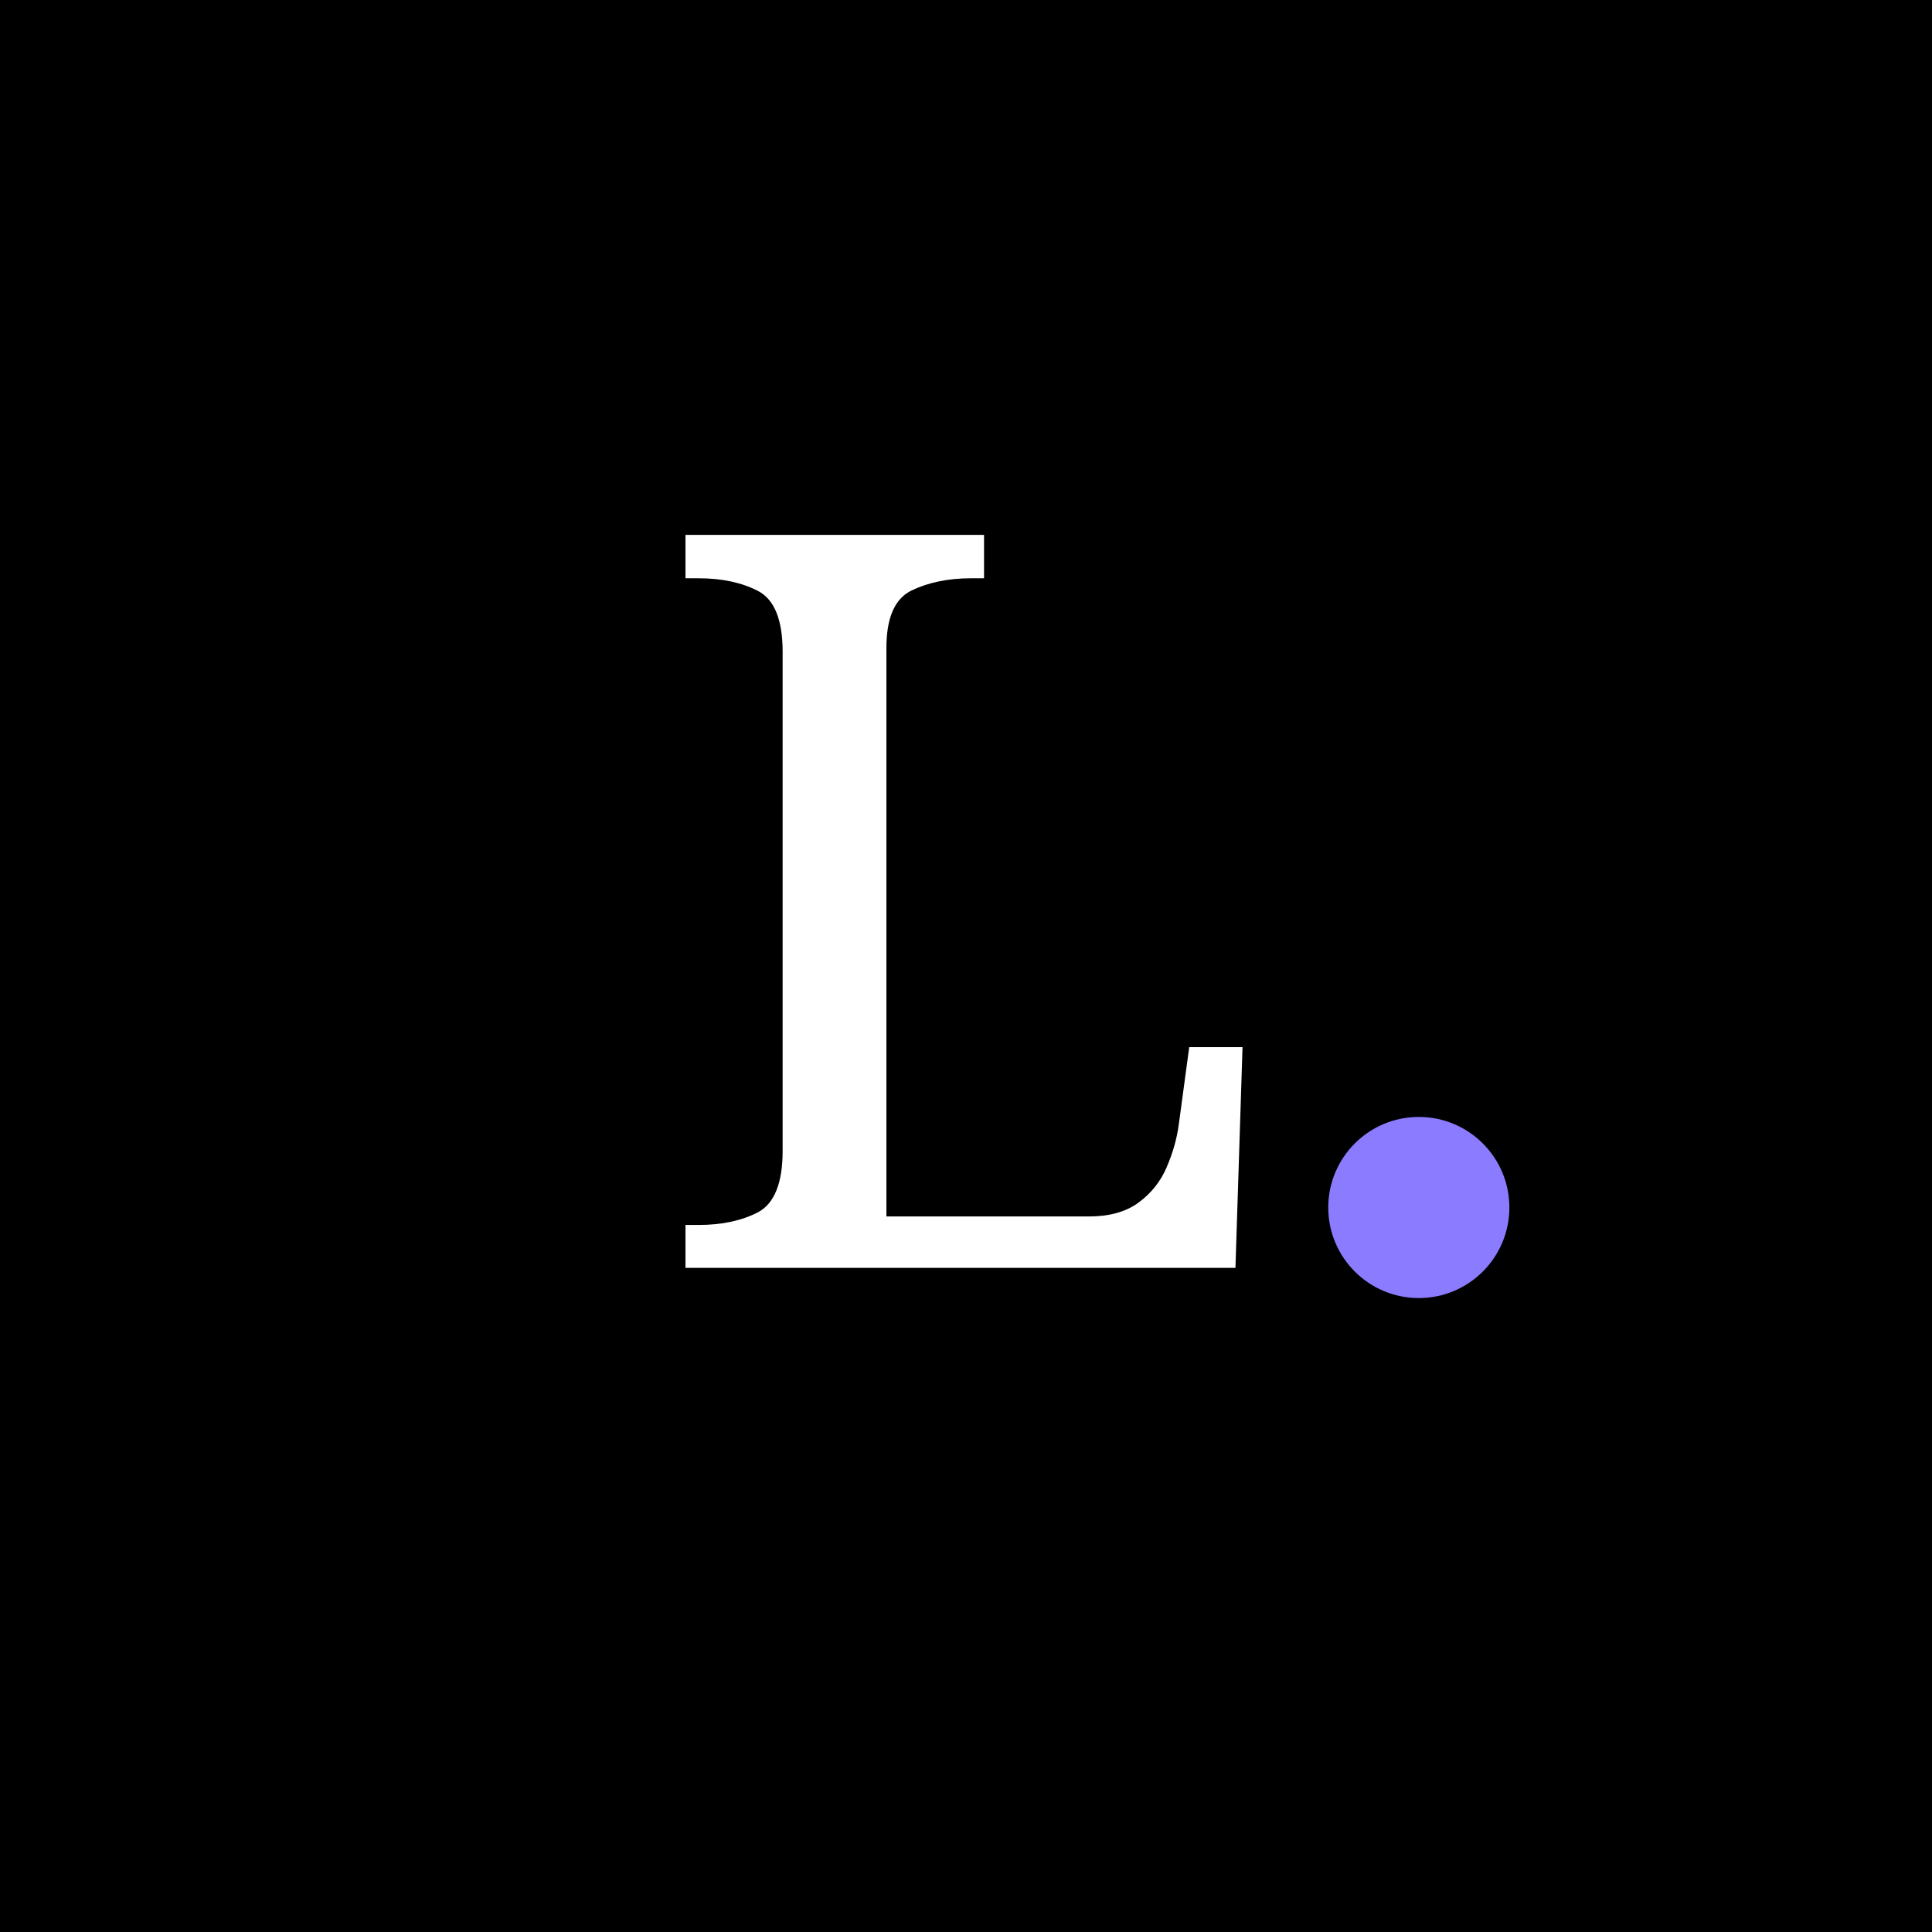
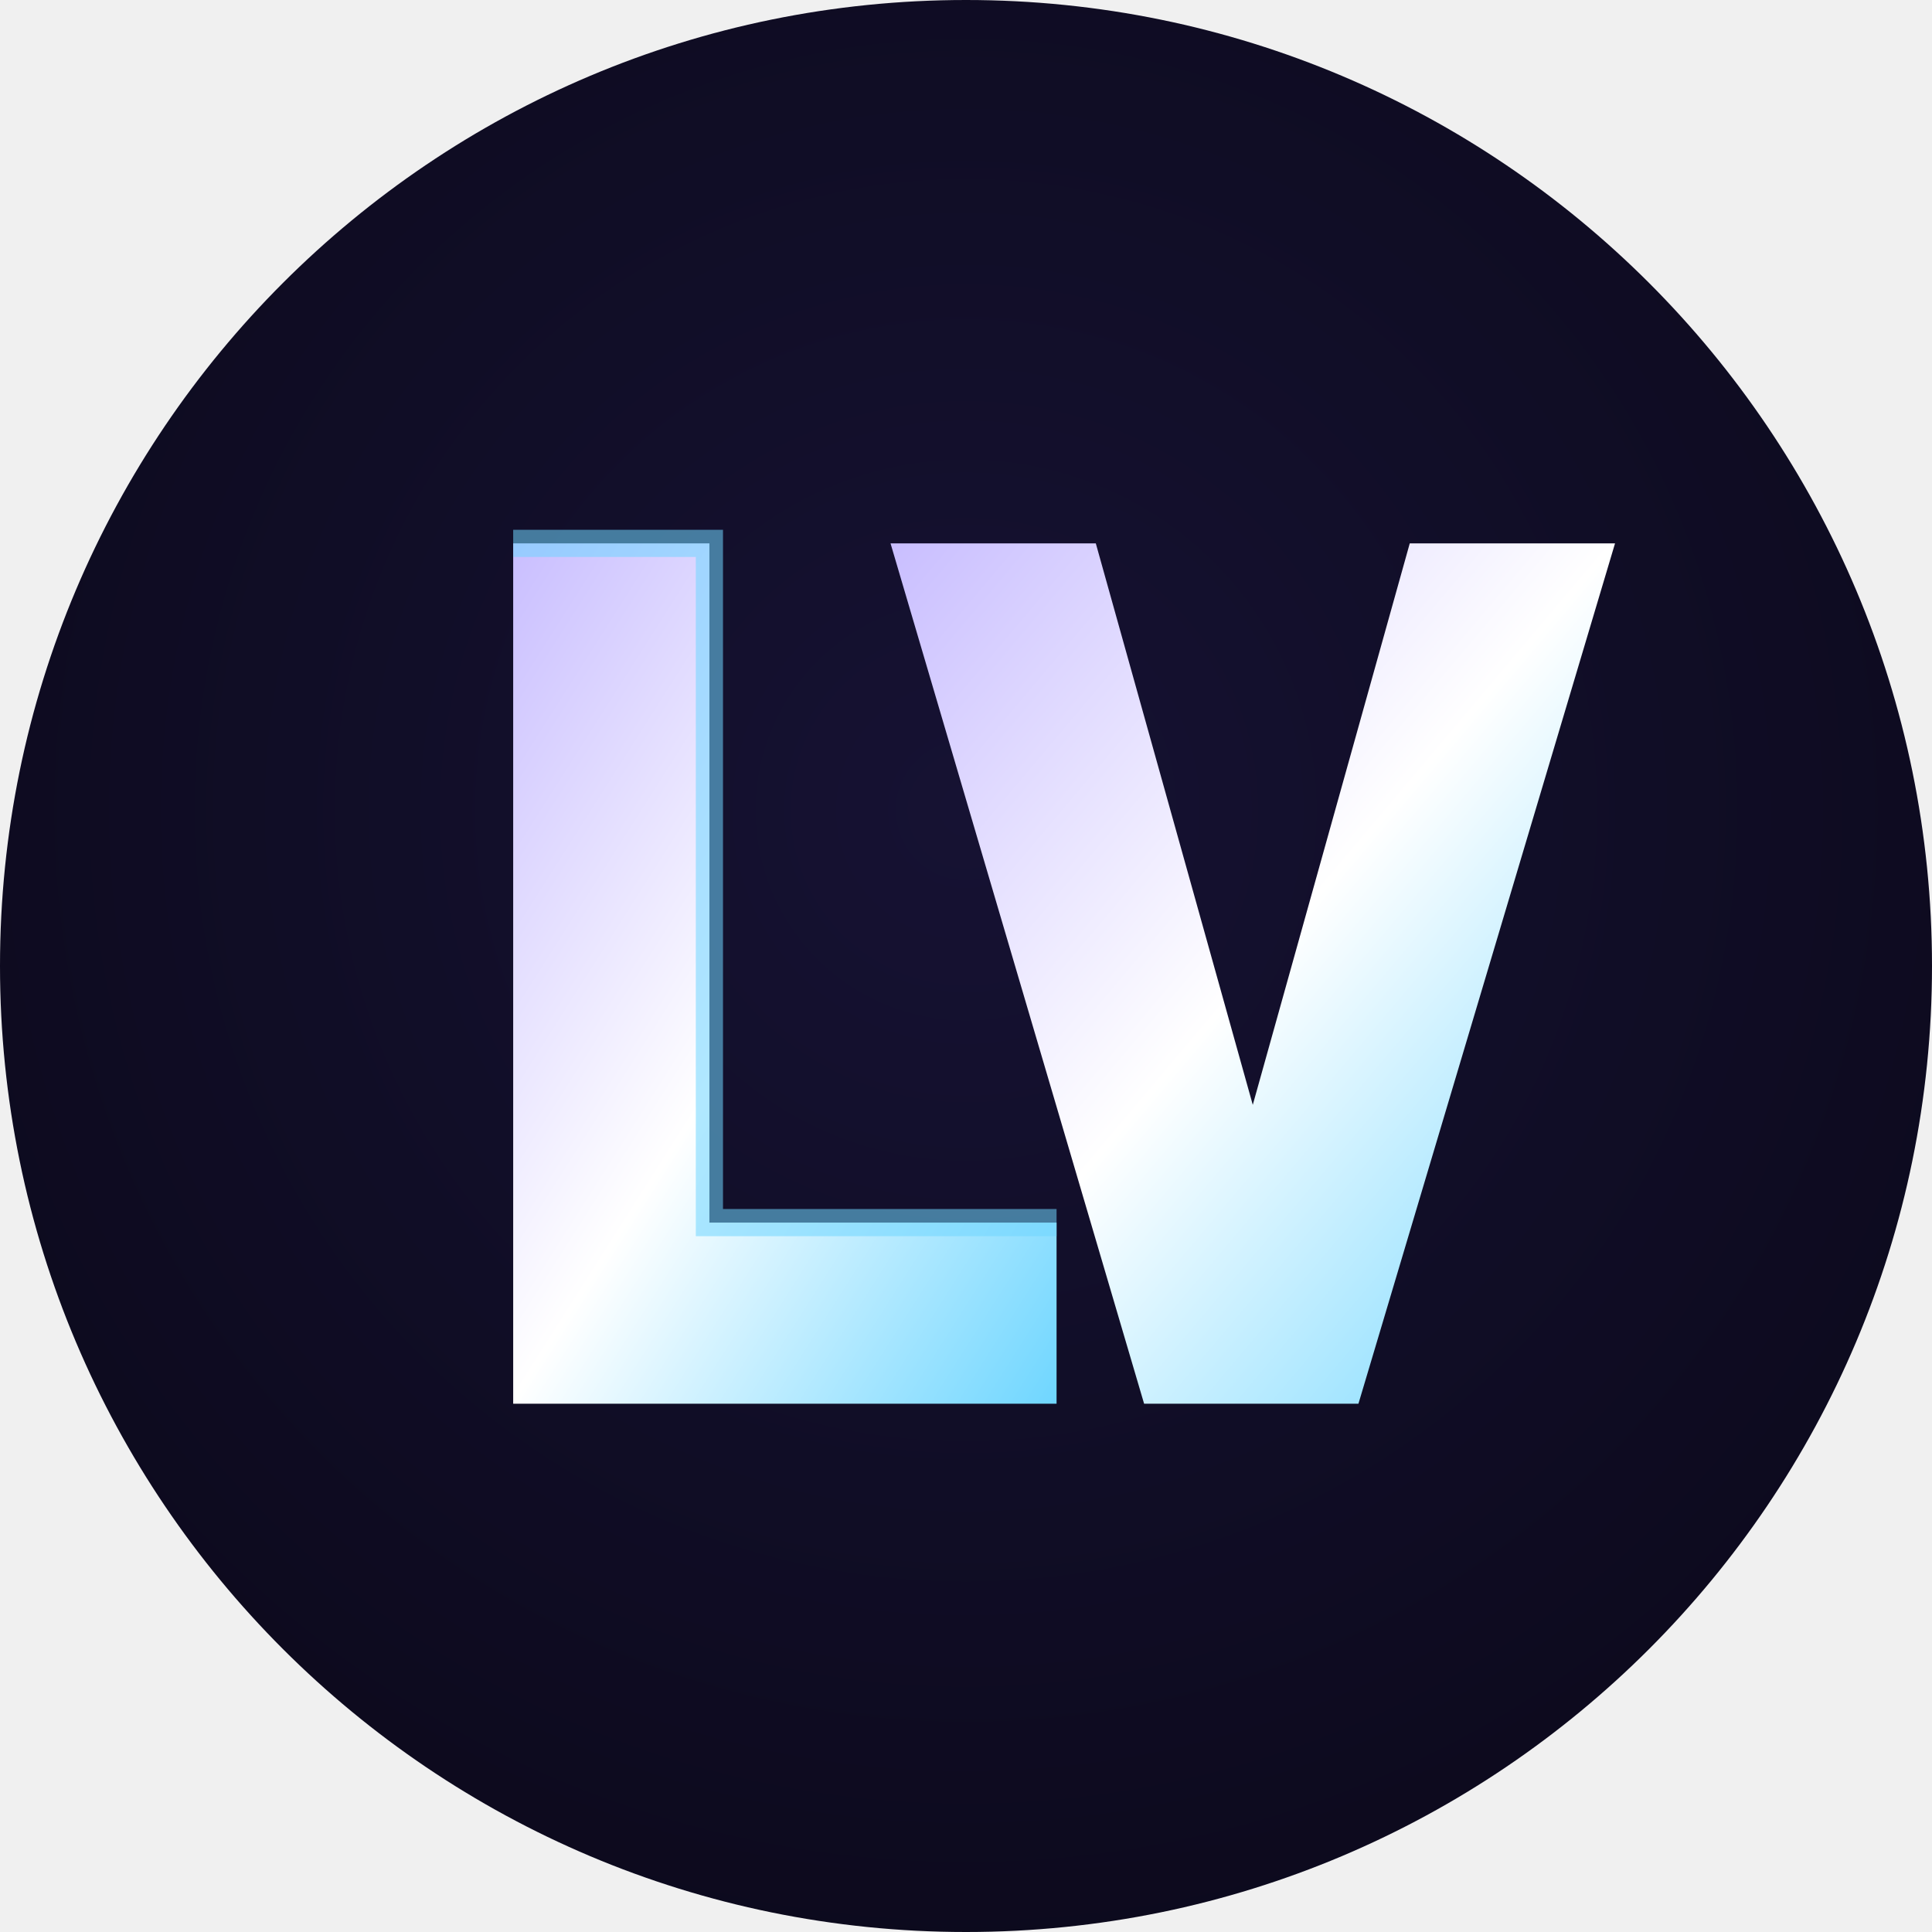
<svg xmlns="http://www.w3.org/2000/svg" viewBox="0 0 64 64">
-   <rect width="64" height="64" fill="#000" />
-   <text x="32" y="42" font-family="Georgia,serif" font-size="34" font-weight="100" fill="#fff" text-anchor="middle" letter-spacing="2">L</text>
-   <circle cx="47" cy="40" r="3" fill="#8b7bff" />
+   <defs>
+     <linearGradient id="lvg" x1="0" y1="0" x2="1" y2="1">
+       <stop offset="0" stop-color="#c9beff" />
+       <stop offset="0.5" stop-color="#ffffff" />
+       <stop offset="1" stop-color="#6fd6ff" />
+     </linearGradient>
+     <radialGradient id="bgg" cx="0.5" cy="0.42" r="0.72">
+       <stop offset="0" stop-color="#161233" />
+       <stop offset="1" stop-color="#0a0818" />
+     </radialGradient>
+   </defs>
+   <circle cx="32" cy="32" r="32" fill="url(#bgg)" />
+   <g fill="url(#lvg)">
+     <path d="M17 18 h6.5 v22.5 h11.5 v6 H17 Z" />
+     <path d="M35.5 18 h6.8 l5.2 18.6 L52.7 18 h6.8 L51 46.5 h-7.1 Z" transform="translate(-6,0)" />
+   </g>
+   <g fill="none" stroke="#6fd6ff" stroke-width="0.9" opacity="0.55">
+     <path d="M17 18 h6.5 v22.5 h11.5" />
+   </g>
</svg>
